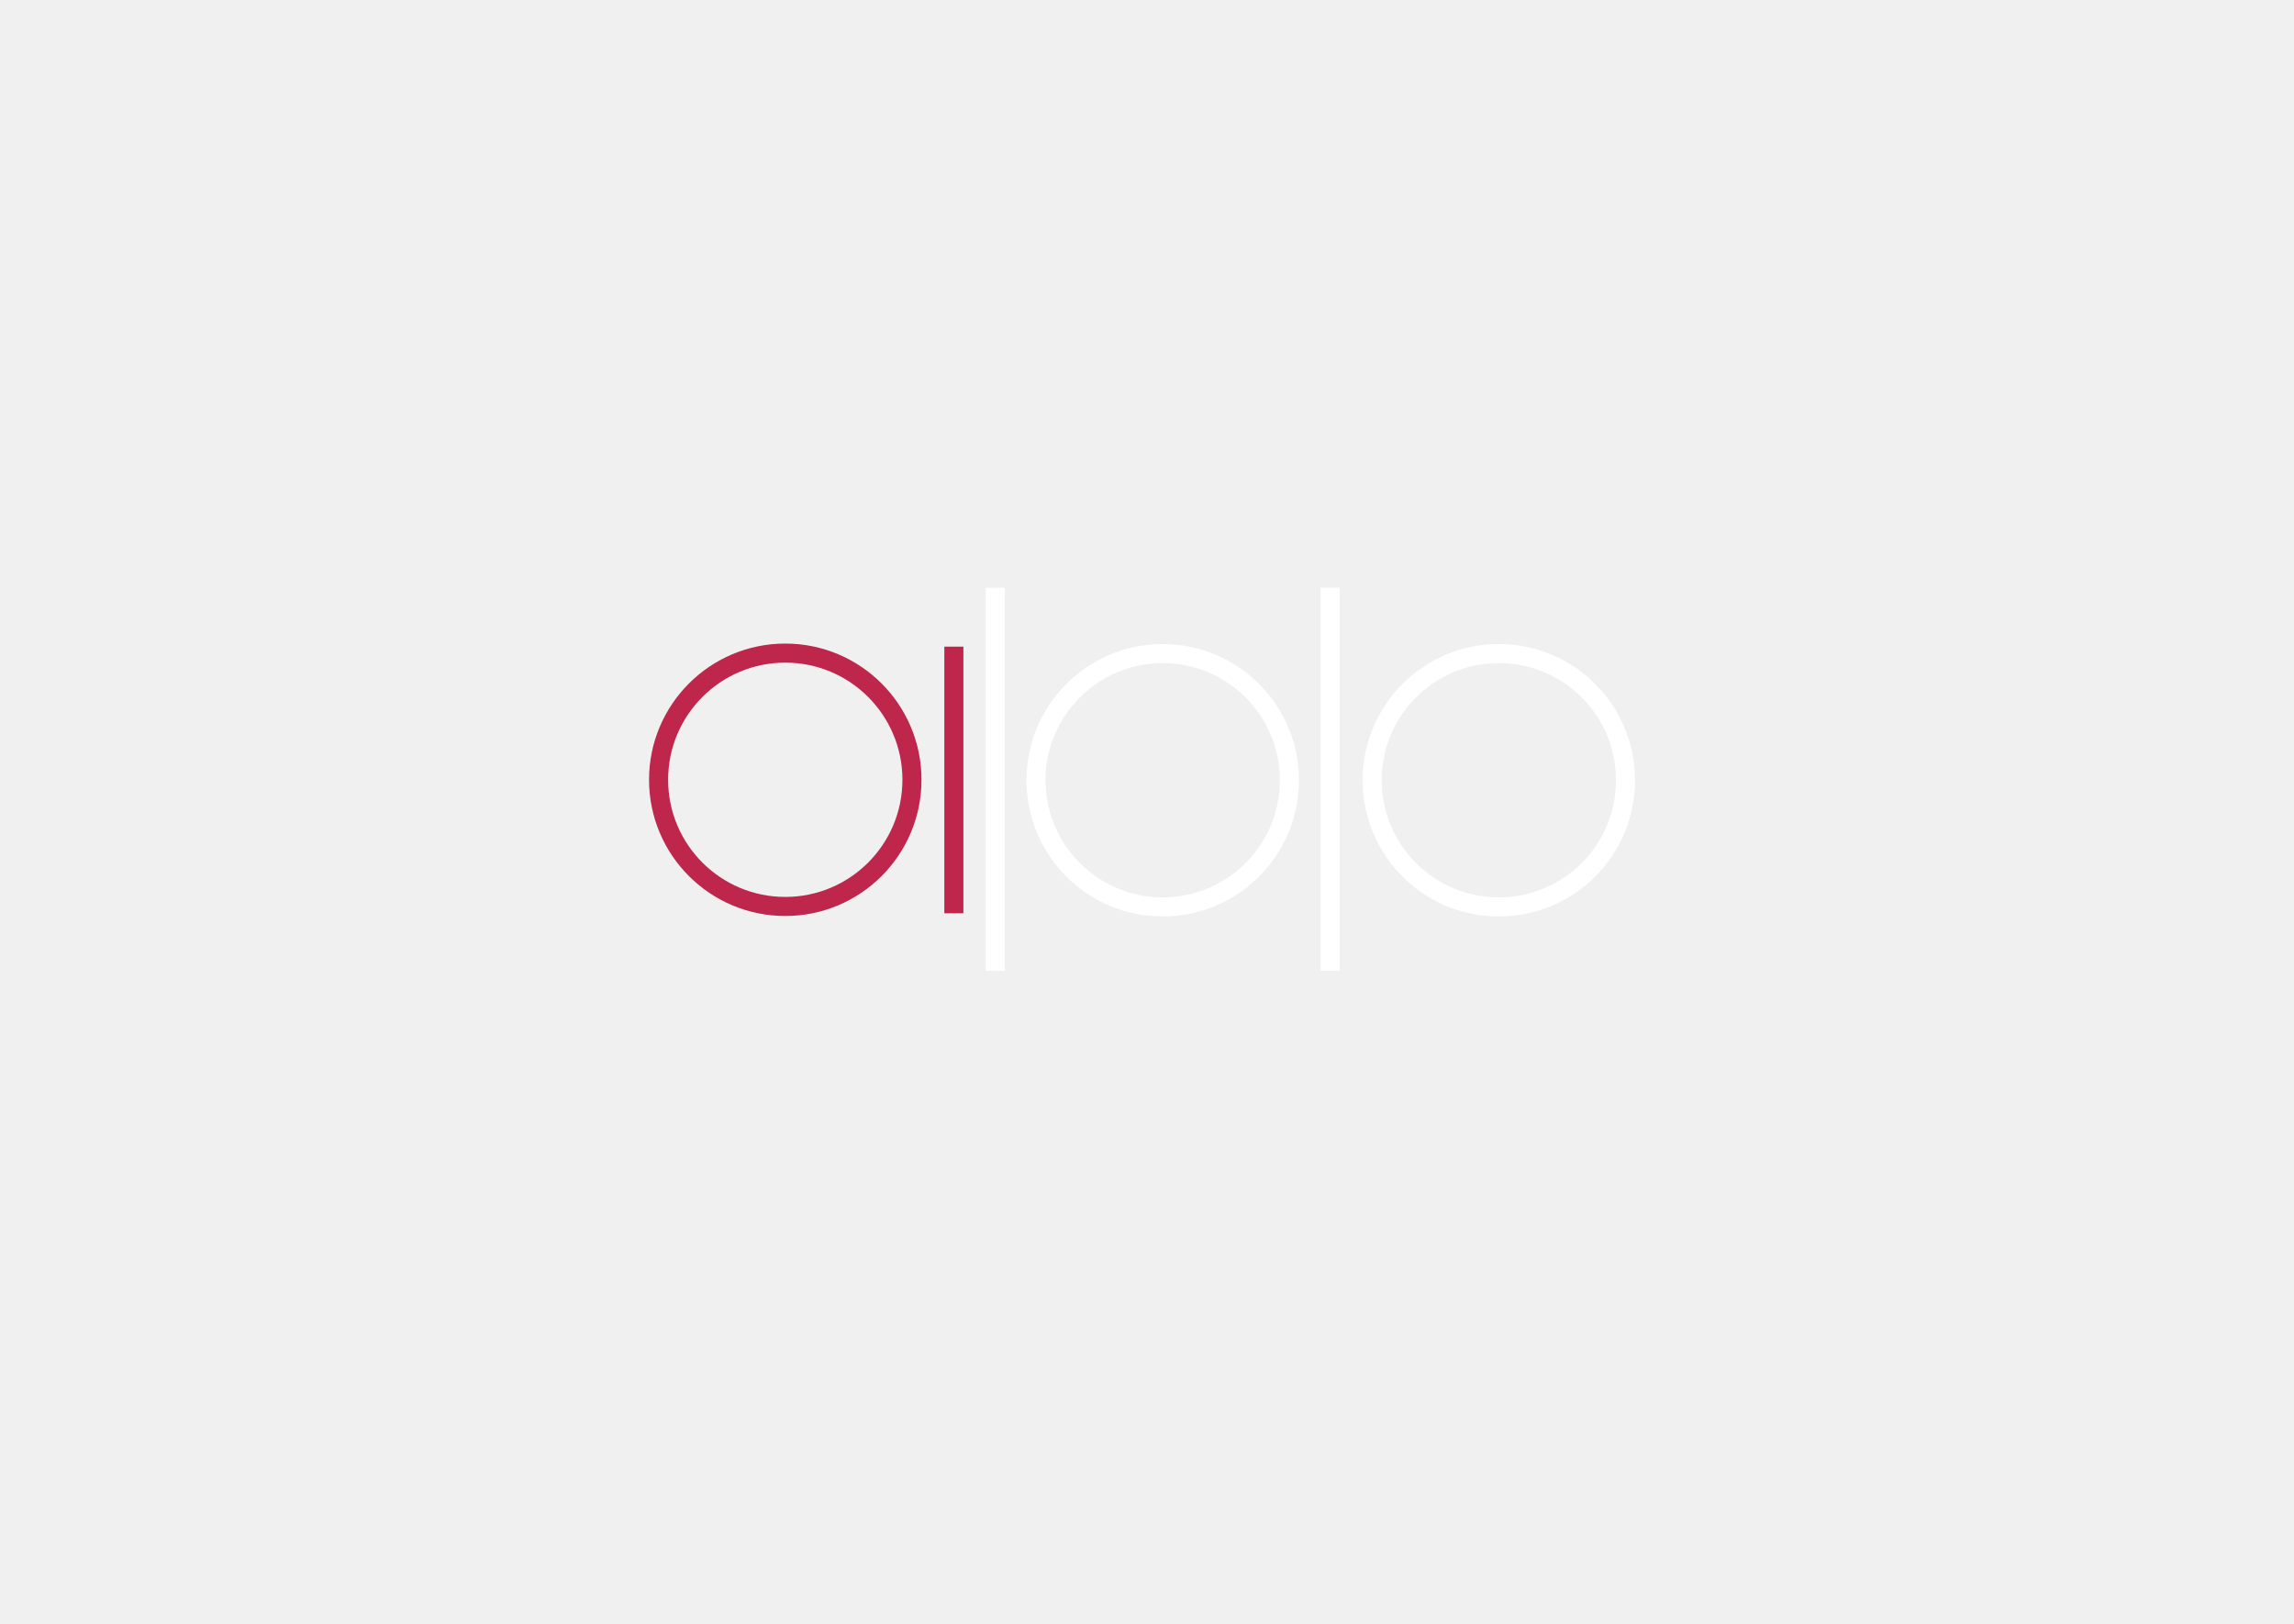
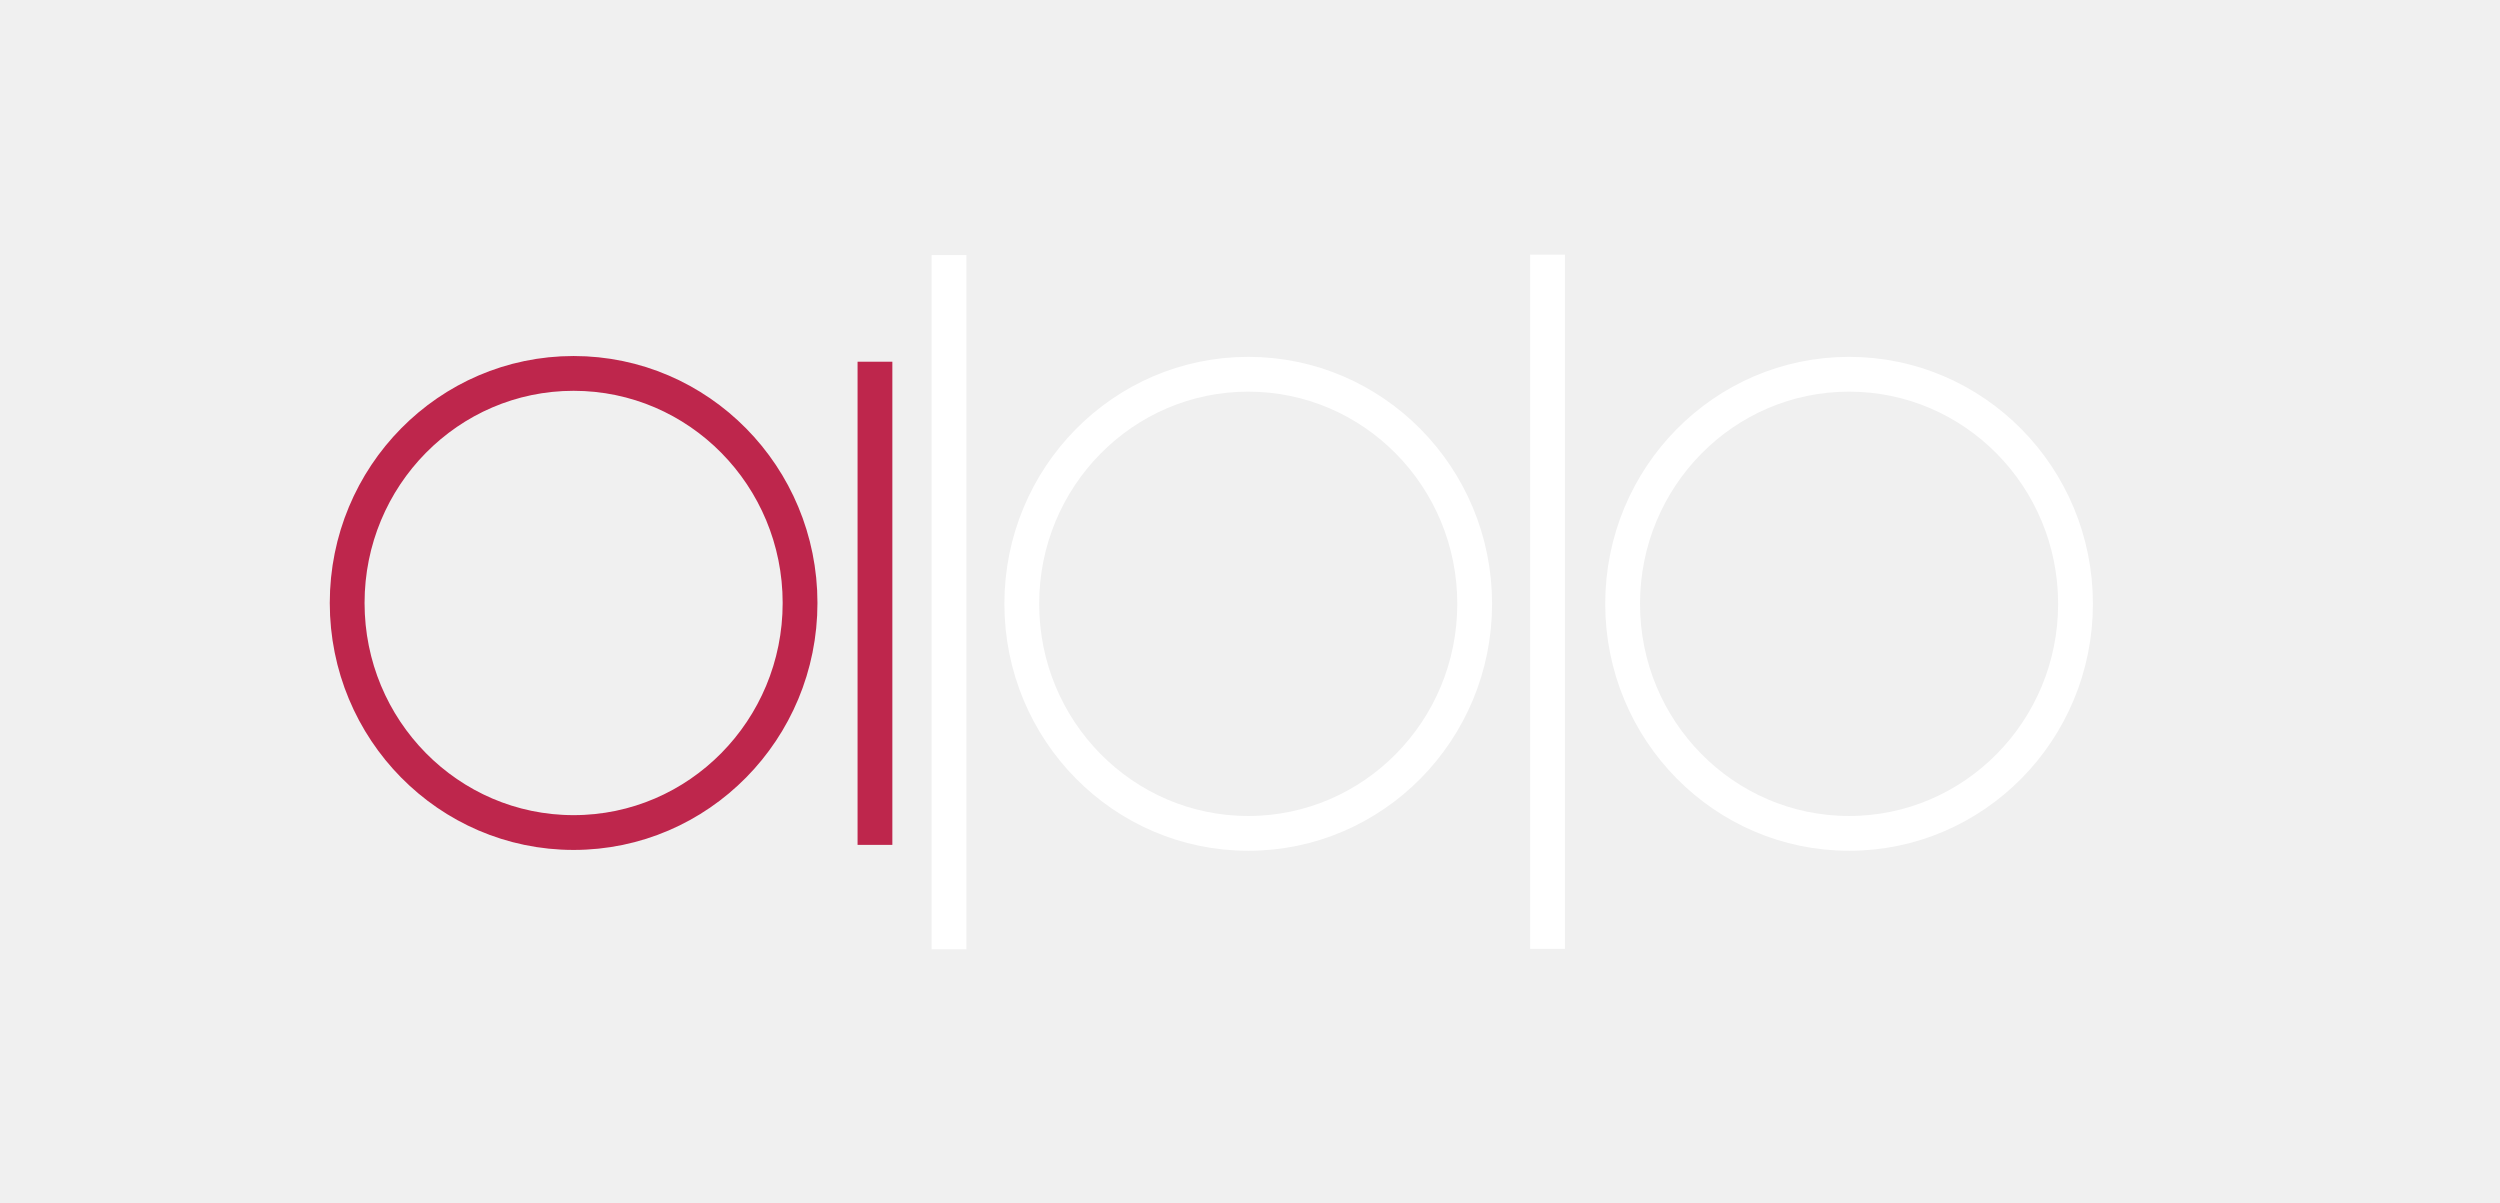
- <svg xmlns="http://www.w3.org/2000/svg" width="842" height="596" viewBox="0 0 842 596" fill="none">
-   <rect width="841.89" height="595.28" fill="0 0 842 596" />
-   <path d="M288.23 332.74C313.911 332.74 334.73 311.921 334.73 286.24C334.73 260.559 313.911 239.74 288.23 239.74C262.549 239.74 241.73 260.559 241.73 286.24C241.73 311.921 262.549 332.74 288.23 332.74Z" stroke="#BE264C" stroke-width="7" stroke-miterlimit="10" />
-   <path d="M426.76 332.91C452.441 332.91 473.26 312.091 473.26 286.41C473.26 260.729 452.441 239.91 426.76 239.91C401.079 239.91 380.26 260.729 380.26 286.41C380.26 312.091 401.079 332.91 426.76 332.91Z" fill="" stroke="white" stroke-width="7" stroke-miterlimit="10" />
-   <path d="M550.14 332.91C575.821 332.91 596.64 312.091 596.64 286.41C596.64 260.729 575.821 239.91 550.14 239.91C524.459 239.91 503.64 260.729 503.64 286.41C503.64 312.091 524.459 332.91 550.14 332.91Z" fill="" stroke="white" stroke-width="7" stroke-miterlimit="10" />
-   <path d="M350.11 237.37V335.24" stroke="#BE264C" stroke-width="7" stroke-miterlimit="10" />
-   <path d="M365.32 215.77V356.39" stroke="white" stroke-width="7" stroke-miterlimit="10" />
-   <path d="M488.22 215.68V356.3" stroke="white" stroke-width="7" stroke-miterlimit="10" />
+ <svg xmlns="http://www.w3.org/2000/svg" width="503" height="242" viewBox="0 0 503 242" fill="none">
+   <path d="M502.21 0.893H0.548V241.268H502.21V0.893Z" fill="" />
+   <path d="M115.411 167.507C140.573 167.507 160.972 146.828 160.972 121.319C160.972 95.81 140.573 75.131 115.411 75.131C90.248 75.131 69.85 95.81 69.85 121.319C69.85 146.828 90.248 167.507 115.411 167.507Z" stroke="#BE264C" stroke-width="7" stroke-miterlimit="10" />
+   <path d="M251.144 167.676C276.306 167.676 296.705 146.996 296.705 121.488C296.705 95.979 276.306 75.3 251.144 75.3C225.981 75.3 205.583 95.979 205.583 121.488C205.583 146.996 225.981 167.676 251.144 167.676Z" fill="" stroke="white" stroke-width="7" stroke-miterlimit="10" />
+   <path d="M372.033 167.676C397.195 167.676 417.594 146.996 417.594 121.488C417.594 95.979 397.195 75.3 372.033 75.3C346.87 75.3 326.472 95.979 326.472 121.488C326.472 146.996 346.87 167.676 372.033 167.676Z" fill="" stroke="white" stroke-width="7" stroke-miterlimit="10" />
+   <path d="M176.041 72.777V169.99" stroke="#BE264C" stroke-width="7" stroke-miterlimit="10" />
+   <path d="M190.944 51.322V190.998" stroke="white" stroke-width="7" stroke-miterlimit="10" />
+   <path d="M311.363 51.233V190.909" stroke="white" stroke-width="7" stroke-miterlimit="10" />
</svg>
